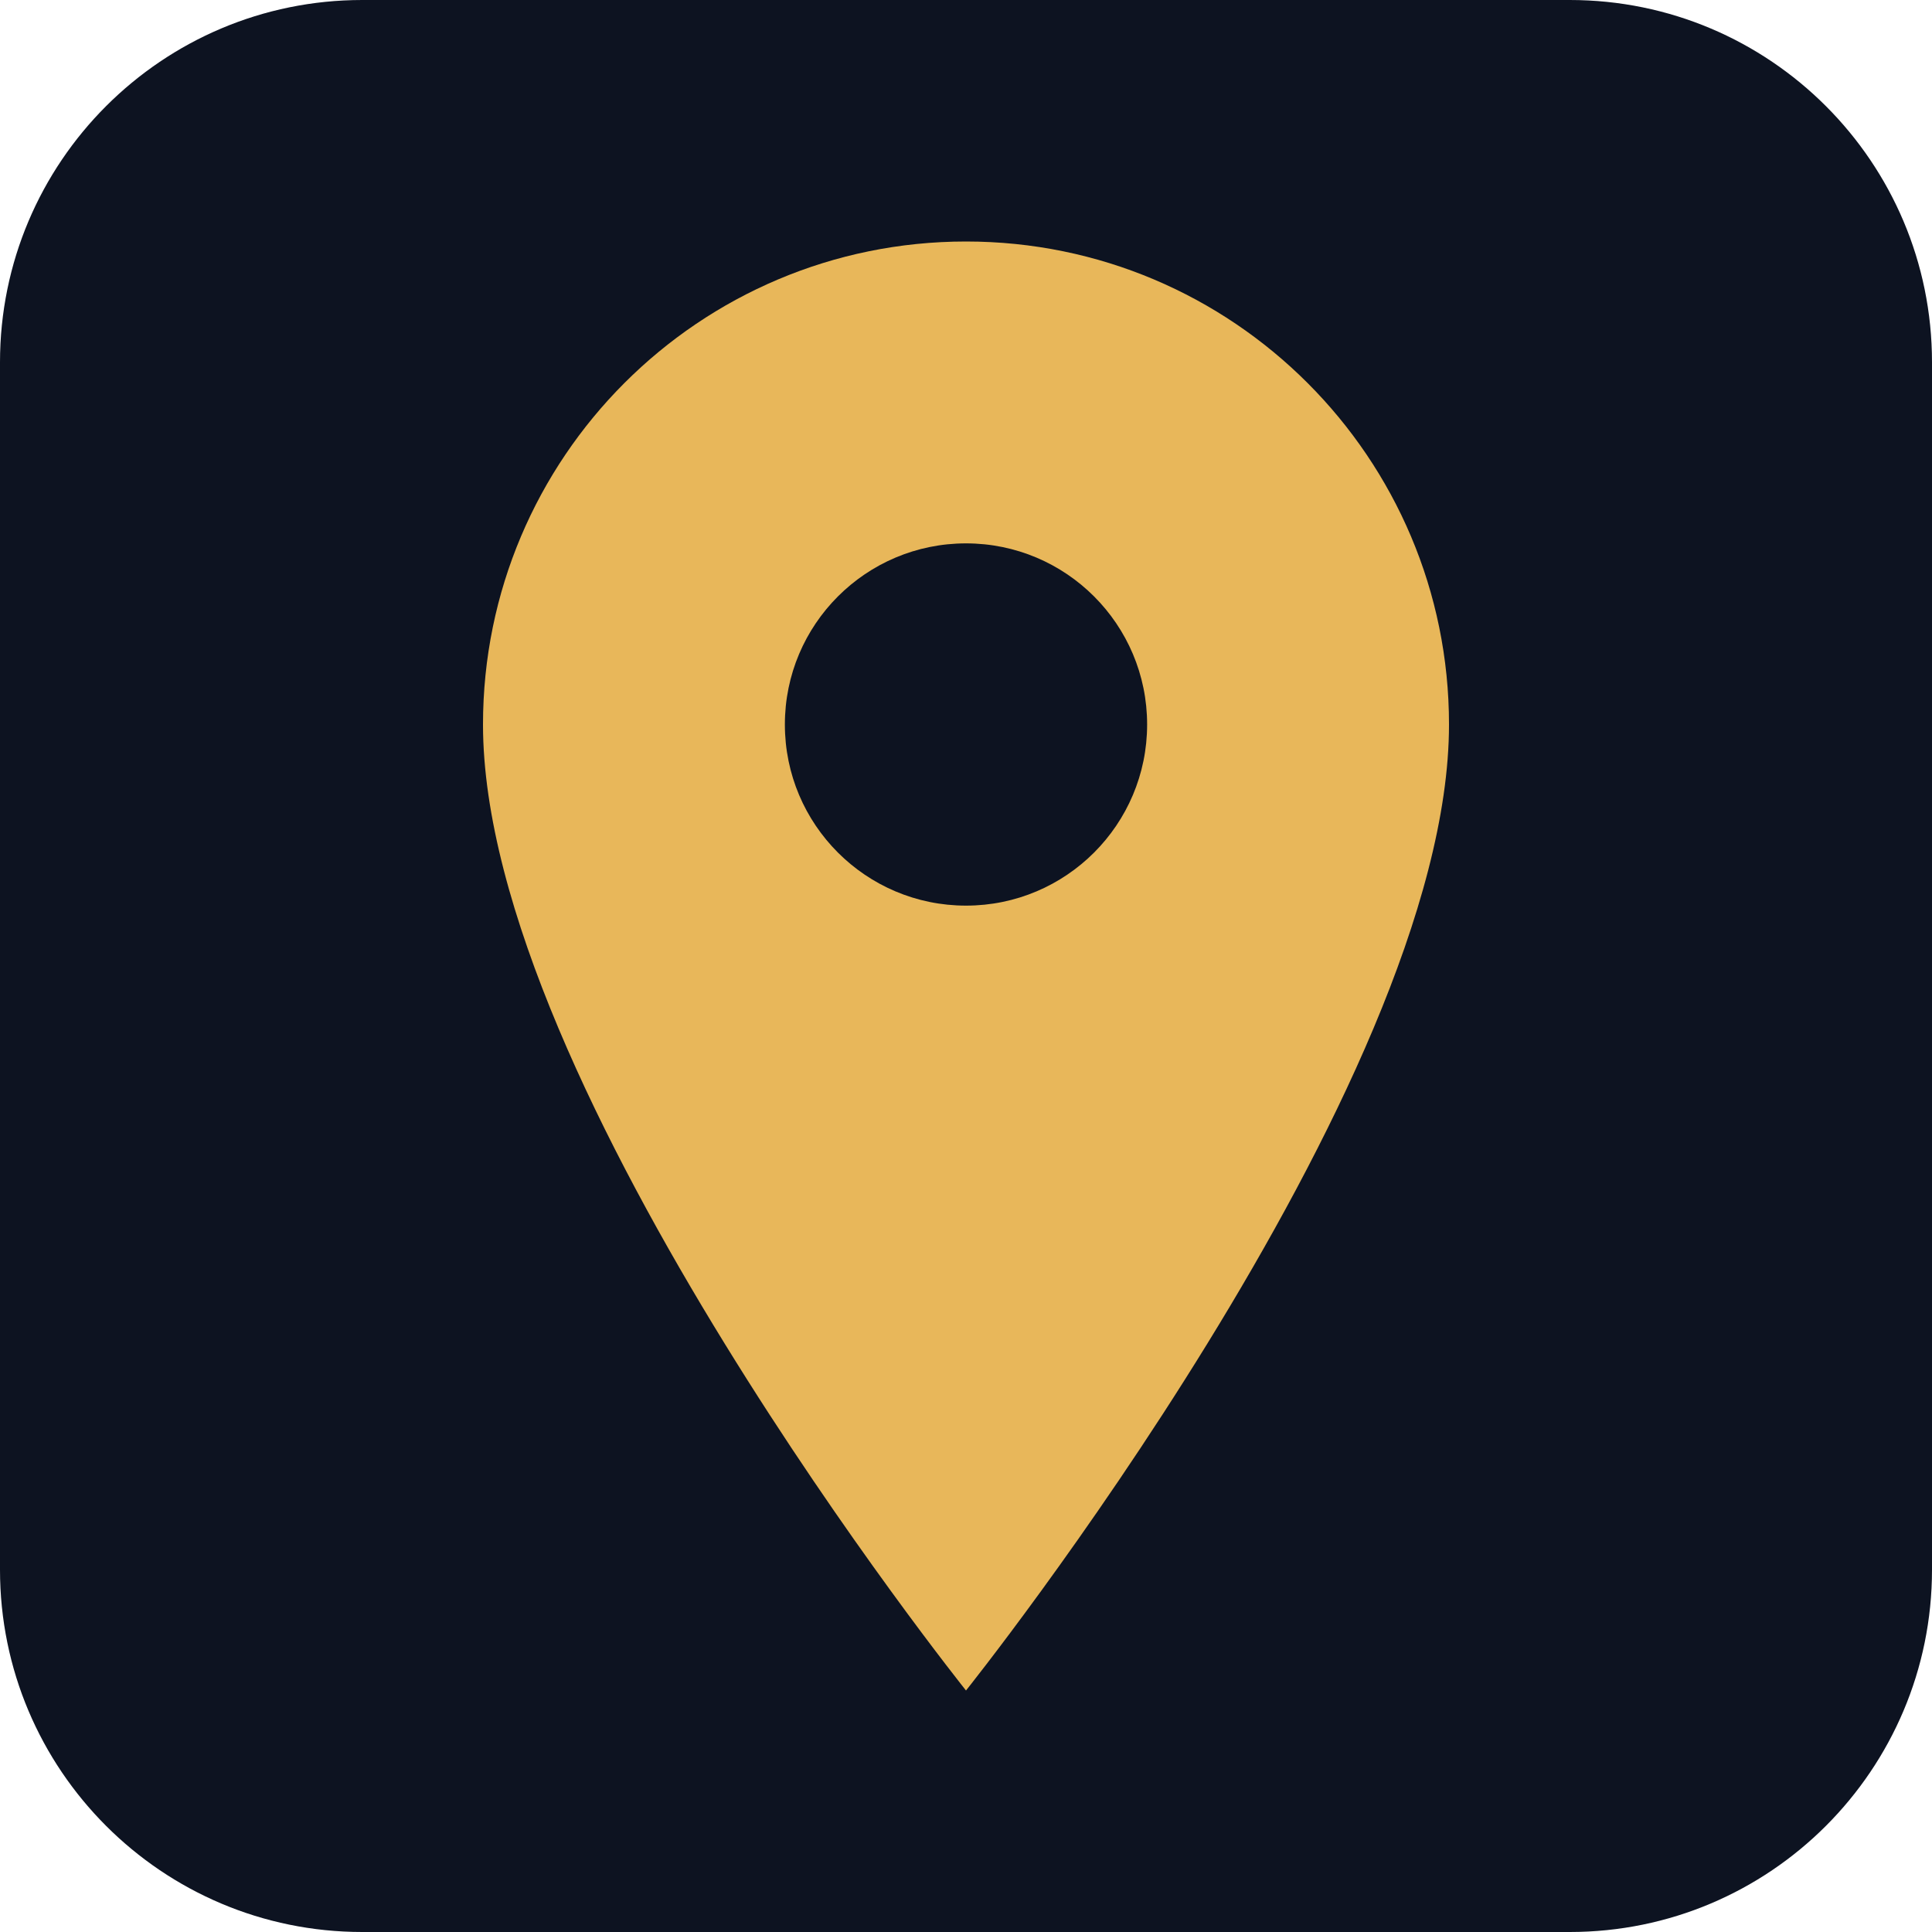
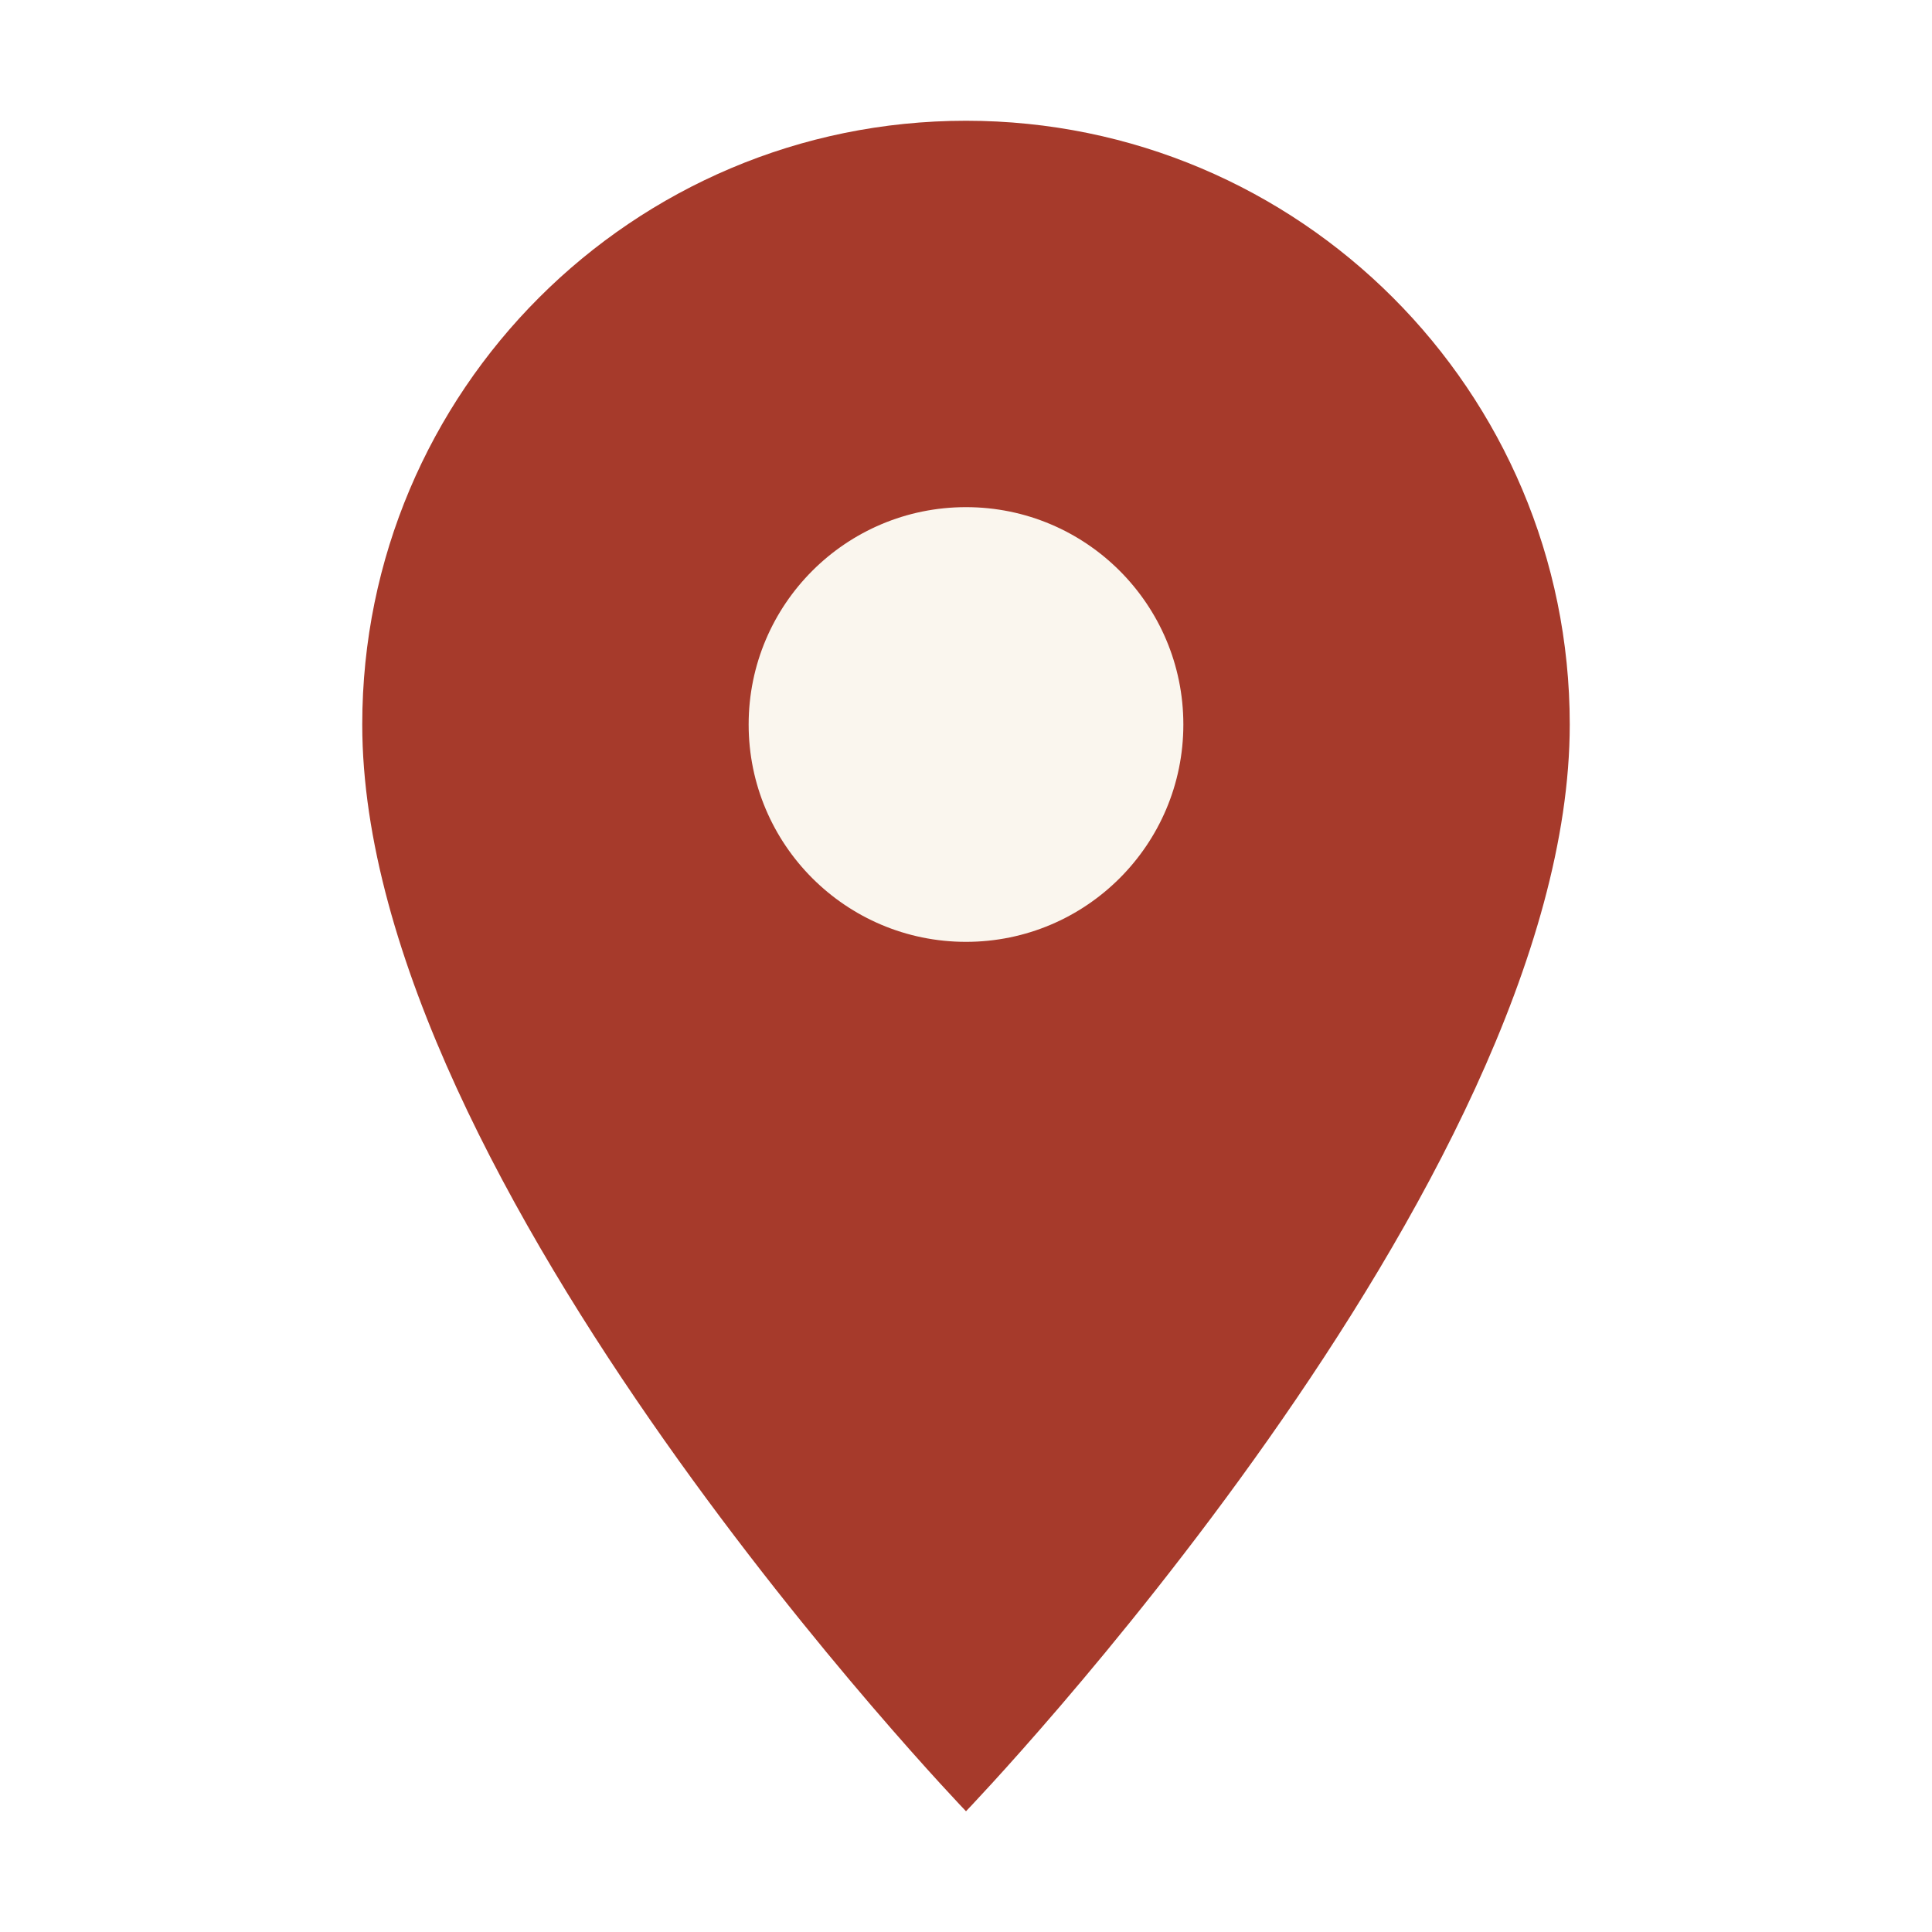
<svg xmlns="http://www.w3.org/2000/svg" viewBox="0 0 16 16">
-   <rect width="16" height="16" rx="3" fill="#0d1321" />
-   <path d="M8 2a4 4 0 0 0-4 4c0 3 4 8 4 8s4-5 4-8a4 4 0 0 0-4-4z" fill="#e8b75a" />
-   <circle cx="8" cy="6" r="1.5" fill="#0d1321" />
+   <path d="M8 1a5 5 0 0 0-5 5c0 3.8 5 9 5 9s5-5.2 5-9a5 5 0 0 0-5-5z" fill="#a63a2b" />
+   <circle cx="8" cy="6" r="1.8" fill="#faf6ee" />
</svg>
